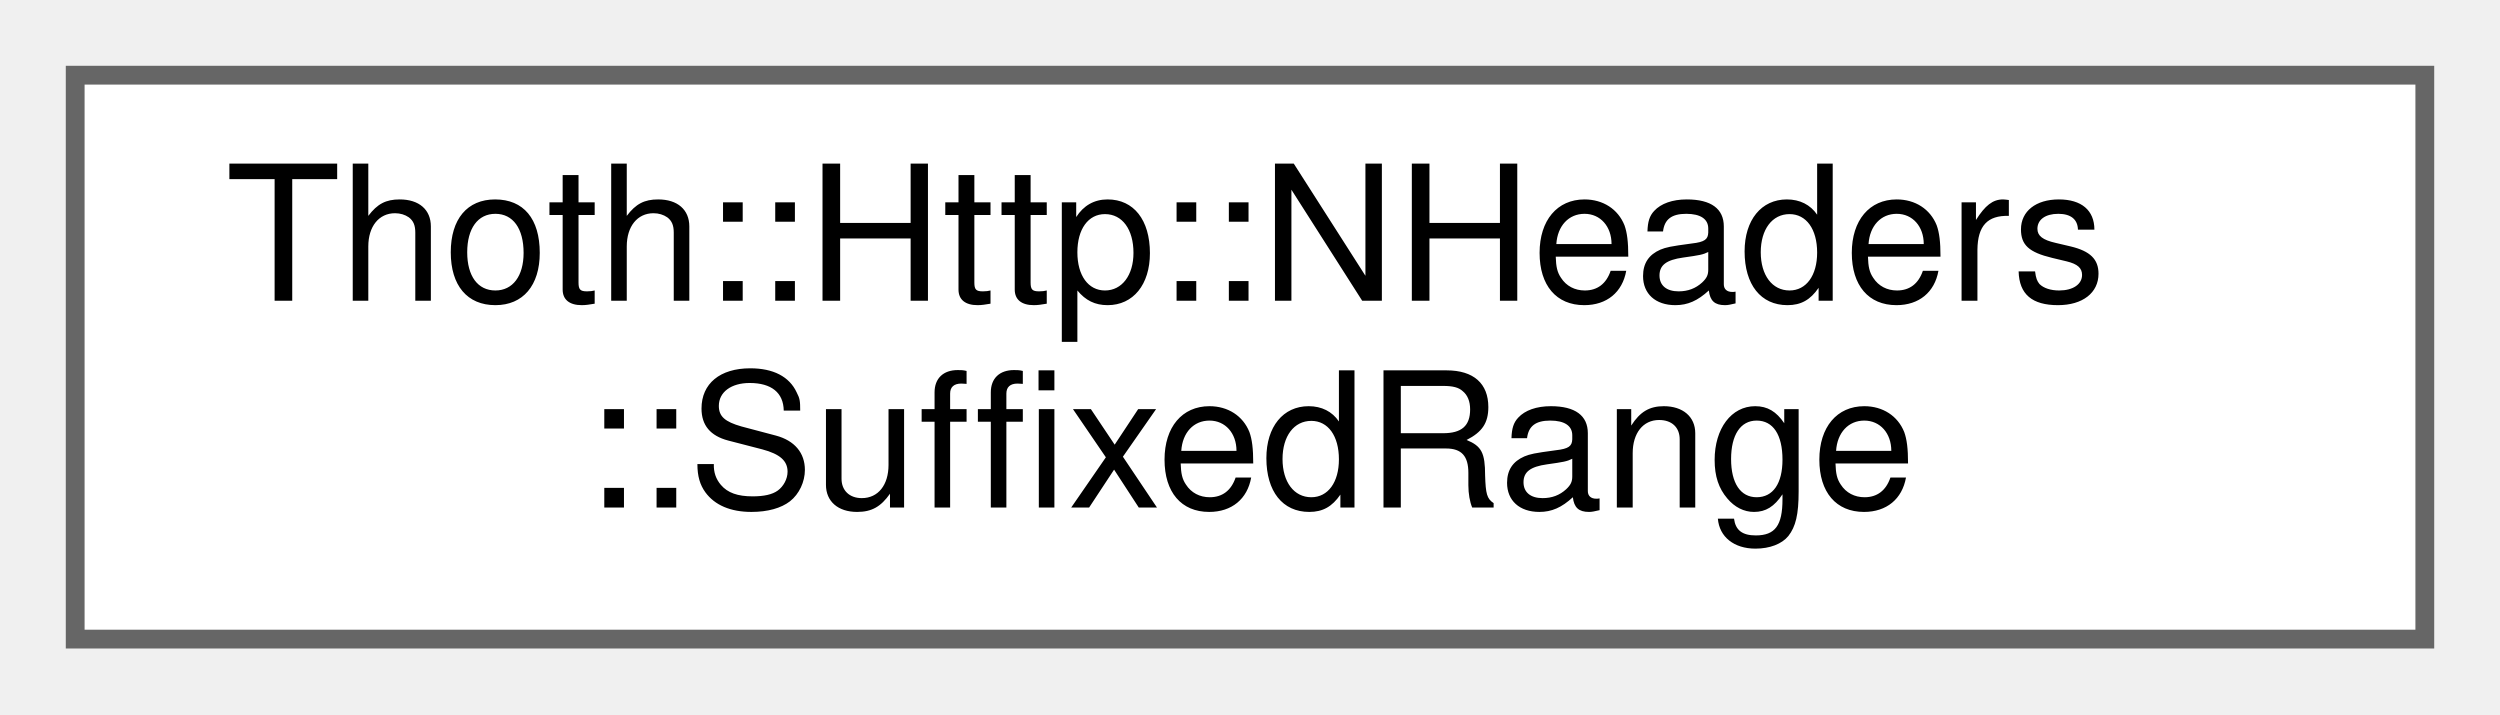
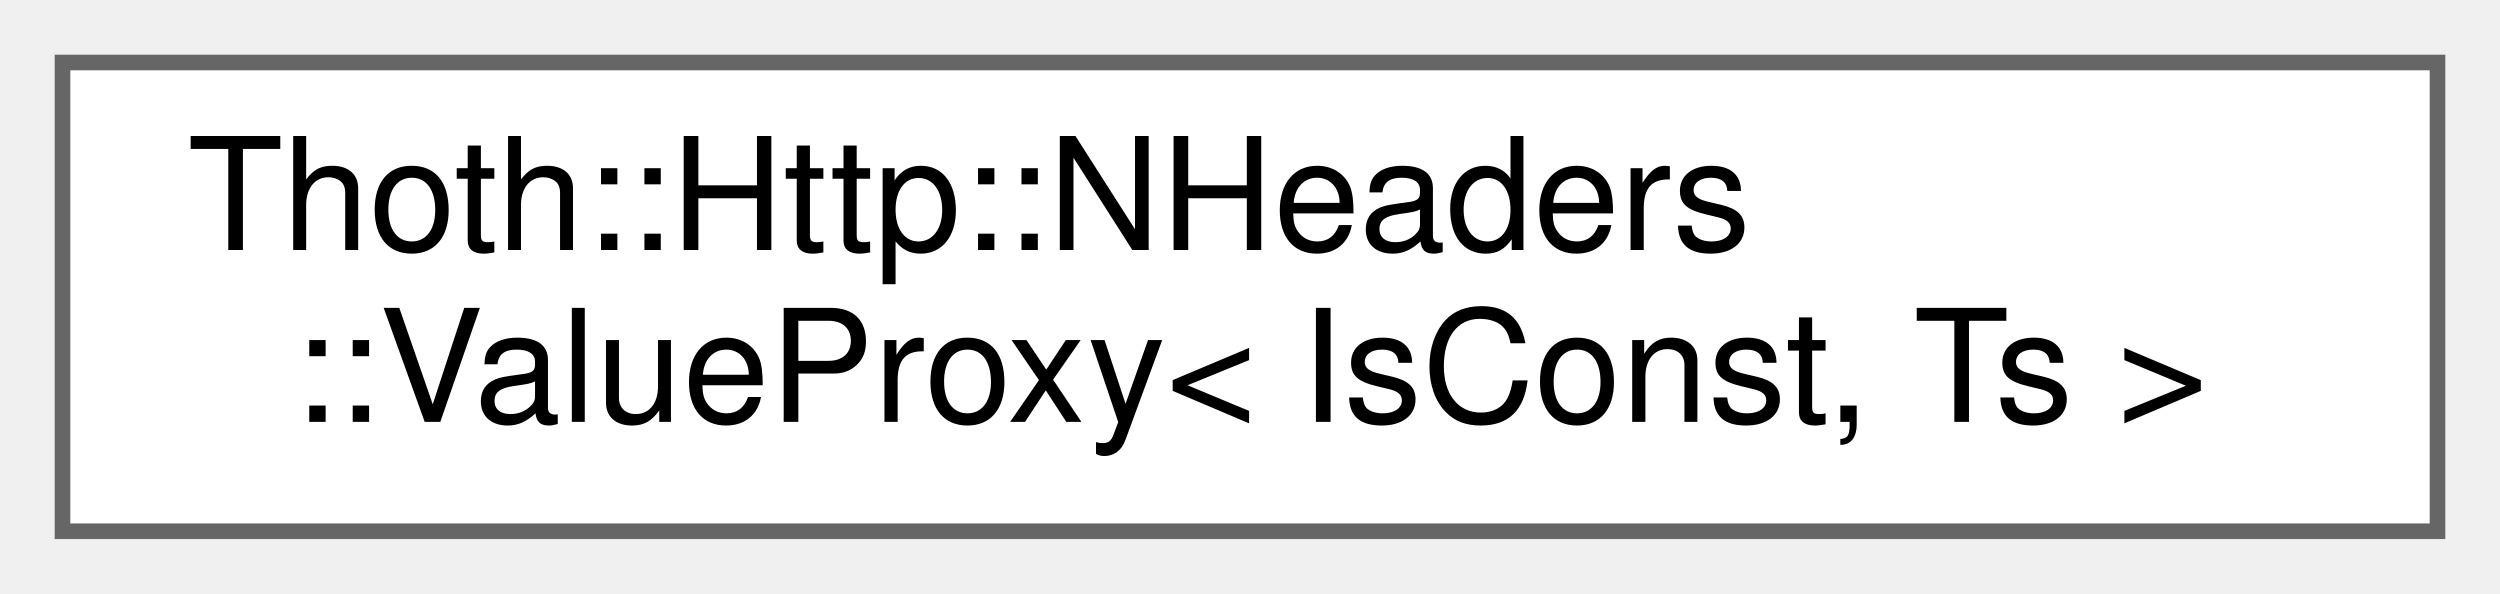
- <svg xmlns="http://www.w3.org/2000/svg" xmlns:xlink="http://www.w3.org/1999/xlink" width="133pt" height="38pt" viewBox="0.00 0.00 133.00 38.00">
+ <svg xmlns="http://www.w3.org/2000/svg" xmlns:xlink="http://www.w3.org/1999/xlink" width="160pt" height="38pt" viewBox="0.00 0.00 160.00 38.00">
  <g id="graph0" class="graph" transform="scale(1 1) rotate(0) translate(4 34)">
    <g id="Node000000" class="node">
      <g id="a_Node000000">
-         <a xlink:href="struct_thoth_1_1_http_1_1_n_headers_1_1_suffixed_range.html" target="_top" xlink:title="A suffix byte range requesting the last last bytes (RFC 9110 §14.2).">
-           <polygon fill="white" stroke="#666666" points="125,-30 0,-30 0,0 125,0 125,-30" />
+         <a xlink:href="struct_thoth_1_1_http_1_1_n_headers_1_1_value_proxy.html" target="_top" xlink:title="Typed proxy for a single header value.">
+           <polygon fill="white" stroke="#666666" points="152,-30 0,-30 0,0 152,0 152,-30" />
          <text text-anchor="start" x="8" y="-18" font-family="Helvetica,sans-Serif" font-size="10.00">Thoth::Http::NHeaders</text>
-           <text text-anchor="middle" x="62.5" y="-7" font-family="Helvetica,sans-Serif" font-size="10.00">::SuffixedRange</text>
+           <text text-anchor="middle" x="76" y="-7" font-family="Helvetica,sans-Serif" font-size="10.00">::ValueProxy&lt; IsConst, Ts &gt;</text>
        </a>
      </g>
    </g>
  </g>
</svg>
